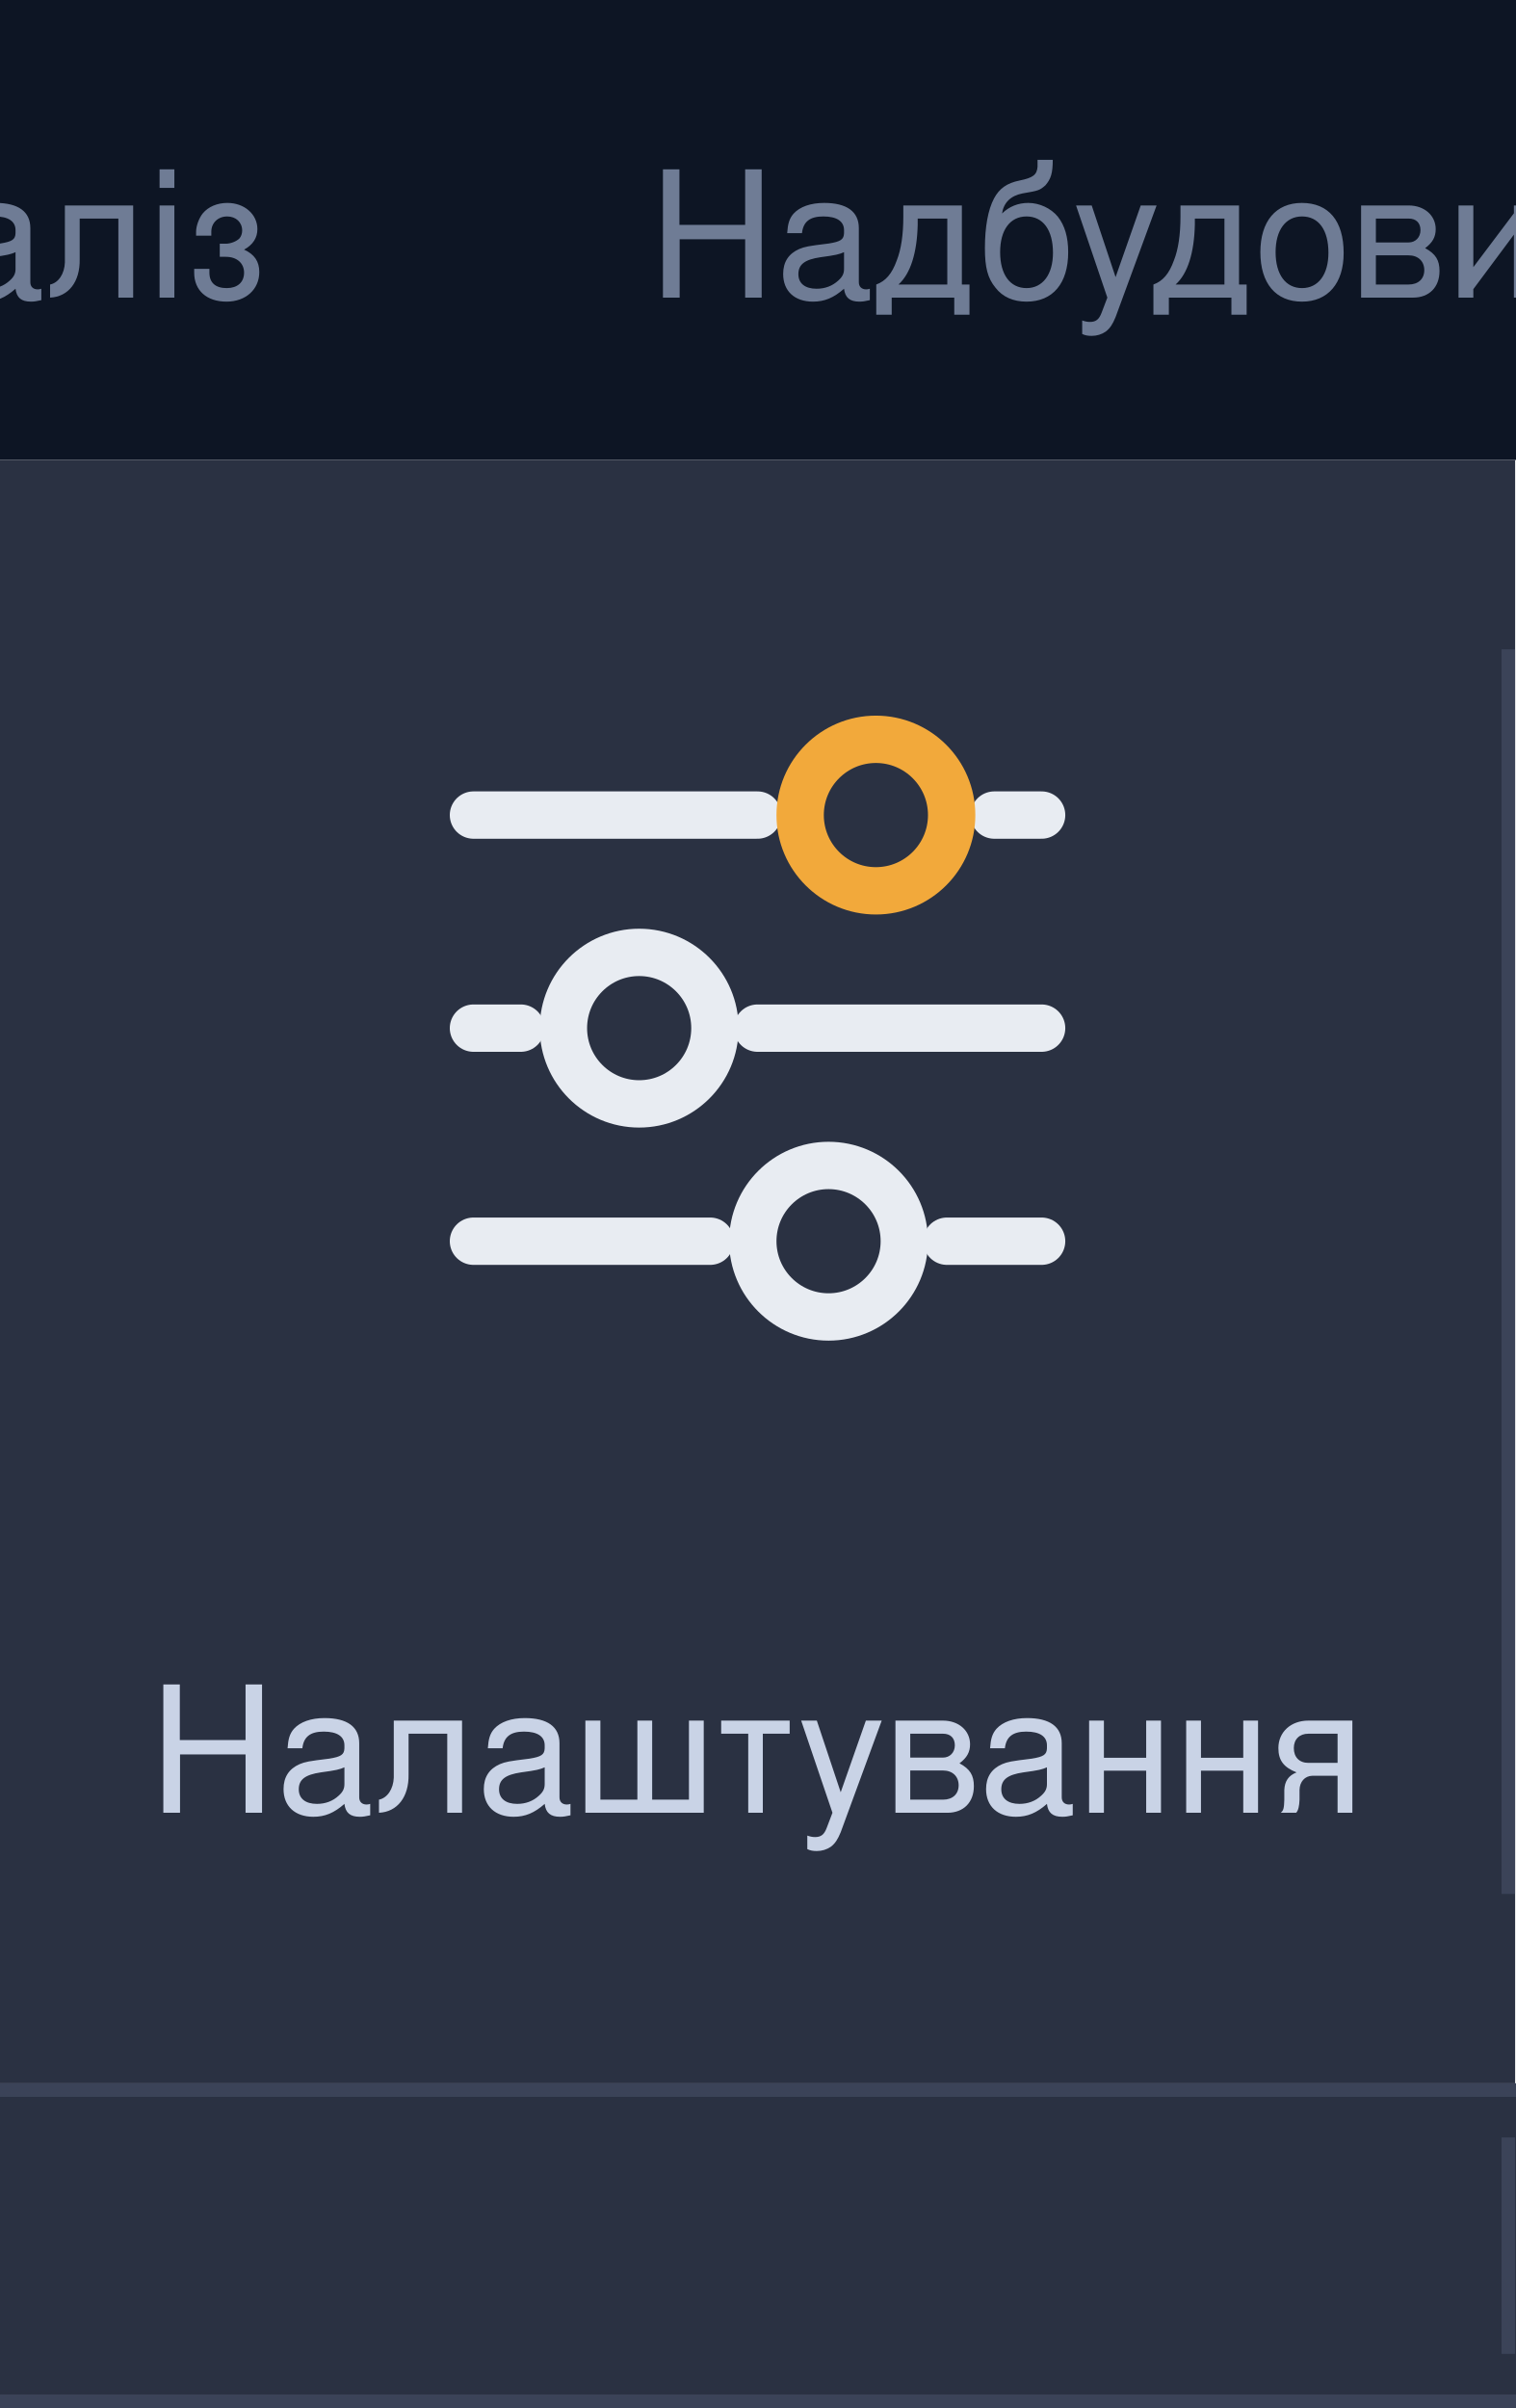
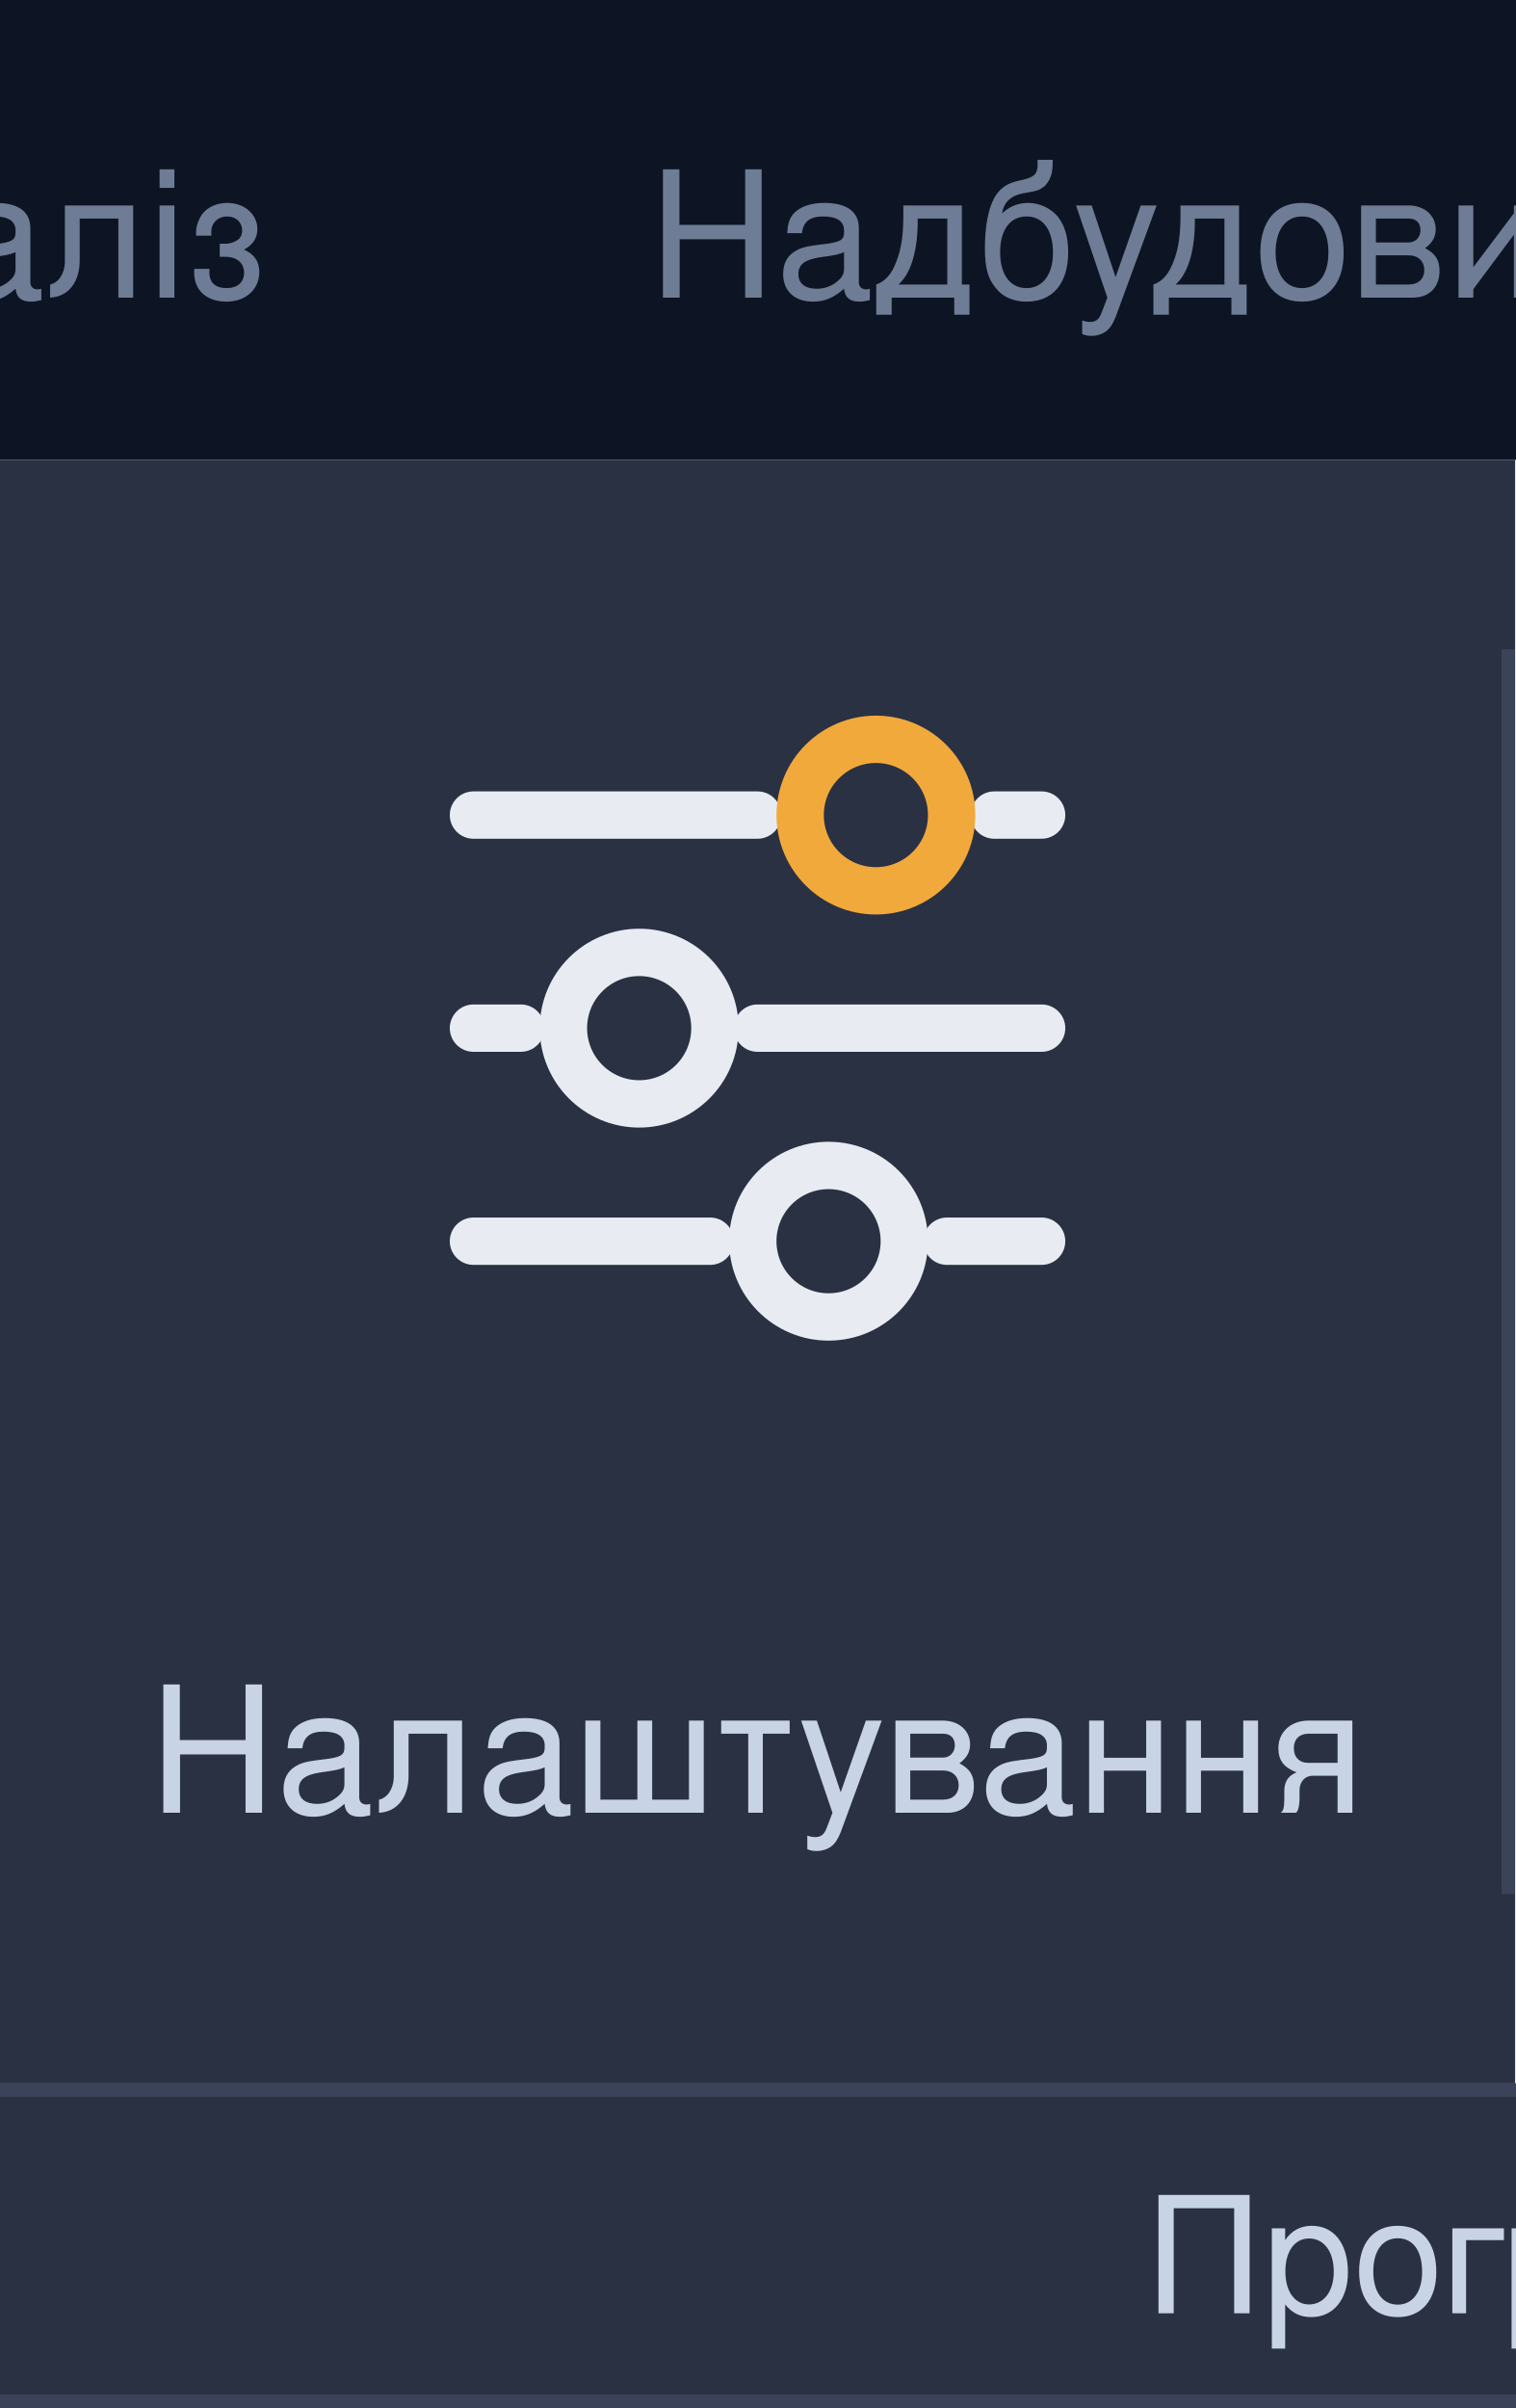
<svg xmlns="http://www.w3.org/2000/svg" width="112" height="178" viewBox="0 0 112 178" font-family="Segoe UI, Helvetica, Arial, sans-serif" role="img" aria-label="Налаштування">
  <g transform="translate(-224,0)">
    <rect width="672" height="34" fill="#0D1524" />
    <text x="50.5" y="22" text-anchor="middle" font-size="13" fill="#6F7C95">Системи</text>
    <text x="139.0" y="22" text-anchor="middle" font-size="13" fill="#6F7C95">Вставлення</text>
    <text x="224.0" y="22" text-anchor="middle" font-size="13" fill="#6F7C95">Аналіз</text>
    <text x="305.0" y="22" text-anchor="middle" font-size="13" fill="#6F7C95">Надбудови</text>
    <path d="M351 34 v-22 a6 6 0 0 1 6 -6 h95 a6 6 0 0 1 6 6 v22 z" fill="#2A3142" />
    <text x="404.5" y="23" text-anchor="middle" font-size="13" font-weight="600" fill="#FFFFFF">HVAC Stuff</text>
  </g>
  <g transform="translate(0,34)">
    <rect width="112" height="120" fill="#2A3142" />
    <rect x="111" y="14" width="1" height="92" fill="#3B4358" />
    <svg x="28.0" y="14" width="56" height="56" viewBox="0 0 32 32" fill="none" stroke-width="2" stroke-linecap="round" stroke-linejoin="round">
      <path stroke="#E8ECF2" d="M4 7H16M26 7H28M4 16H6M16 16H28M4 25H14M24 25H28" />
      <circle stroke="#F2A93B" cx="21" cy="7" r="3.2" />
      <circle stroke="#E8ECF2" cx="11" cy="16" r="3.2" />
      <circle stroke="#E8ECF2" cx="19" cy="25" r="3.2" />
    </svg>
    <text x="56.0" y="100" text-anchor="middle" font-size="13" fill="#C9D3E6">Налаштування</text>
  </g>
  <g transform="translate(-224,154)">
    <rect width="672" height="24" fill="#2A3142" />
    <rect width="672" height="1" fill="#3B4358" />
    <rect x="0" y="23" width="672" height="1" fill="#3B4358" />
    <rect x="0" y="0" width="1" height="24" fill="#3B4358" />
    <rect x="671" y="0" width="1" height="24" fill="#3B4358" />
-     <text x="168.0" y="17" text-anchor="middle" font-size="12" fill="#C9D3E6">Повітропроводи</text>
-     <rect x="335" y="4" width="1" height="16" fill="#3B4358" />
+     <text x="112.0" y="17" text-anchor="middle" font-size="12" fill="#C9D3E6">Повітропроводи</text>
+     <rect x="223" y="4" width="1" height="16" fill="#3B4358" />
+     <text x="336.0" y="17" text-anchor="middle" font-size="12" fill="#C9D3E6">Програма</text>
+     <rect x="447" y="4" width="1" height="16" fill="#3B4358" />
  </g>
</svg>
